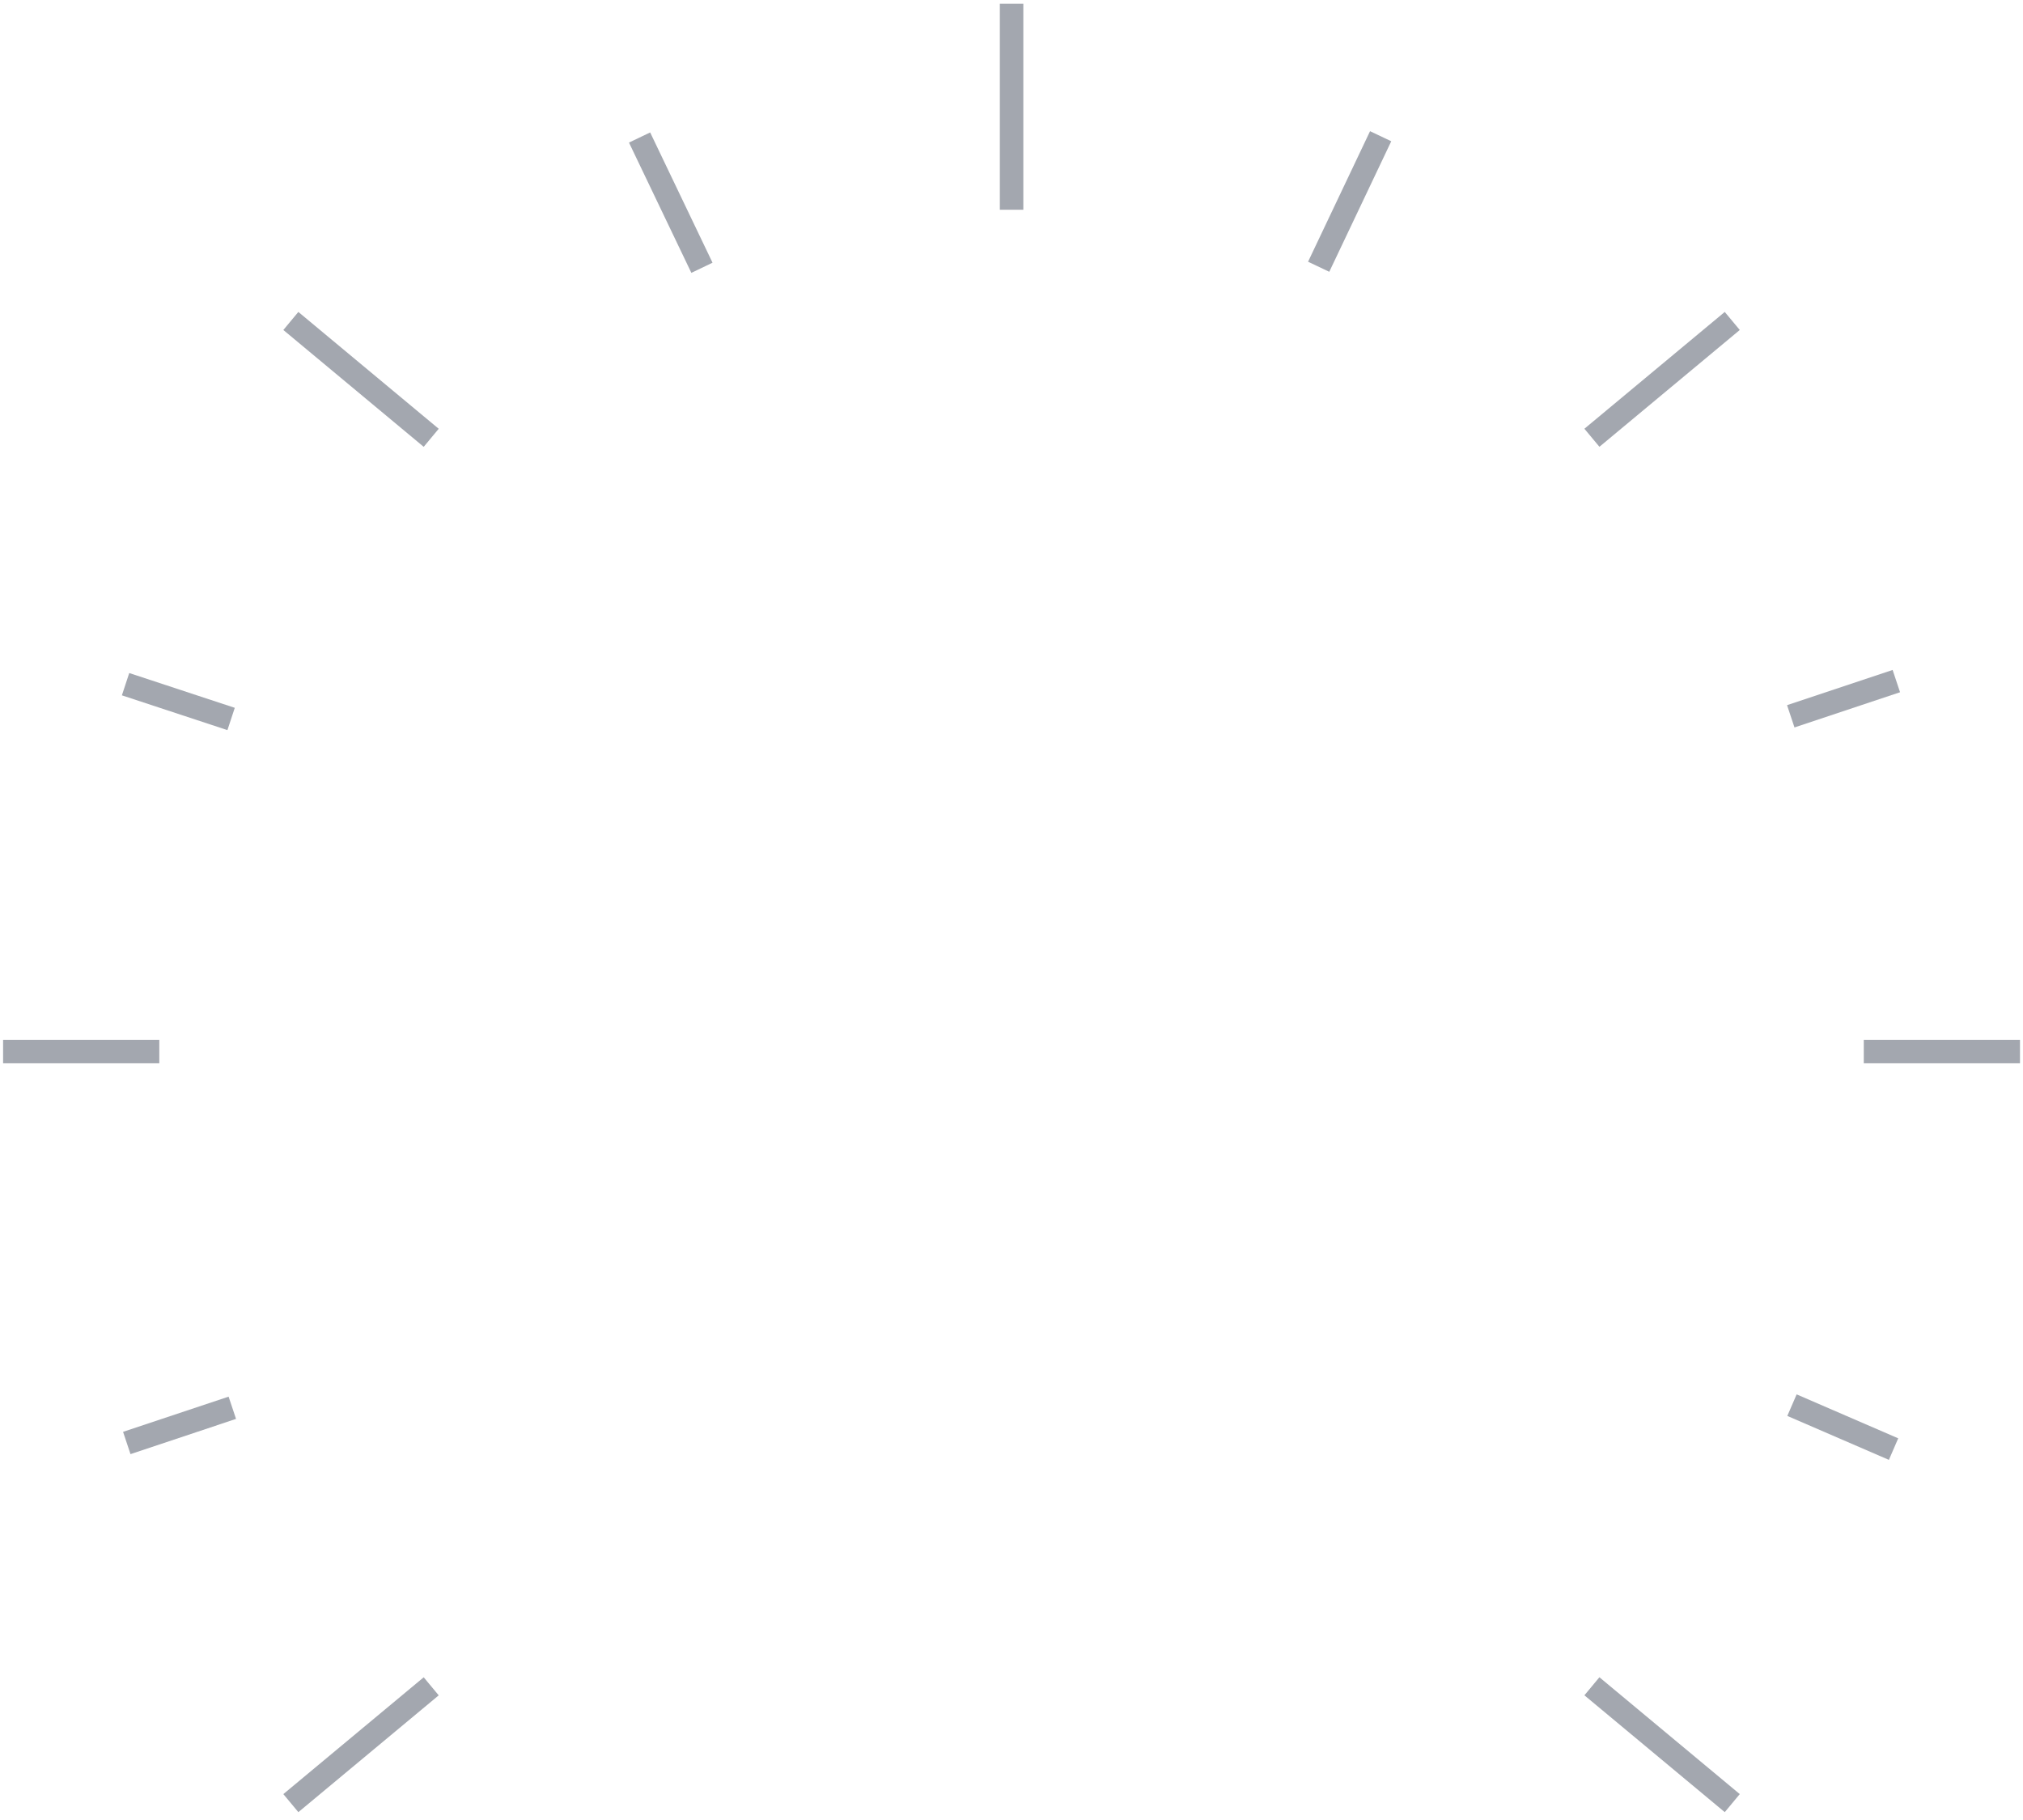
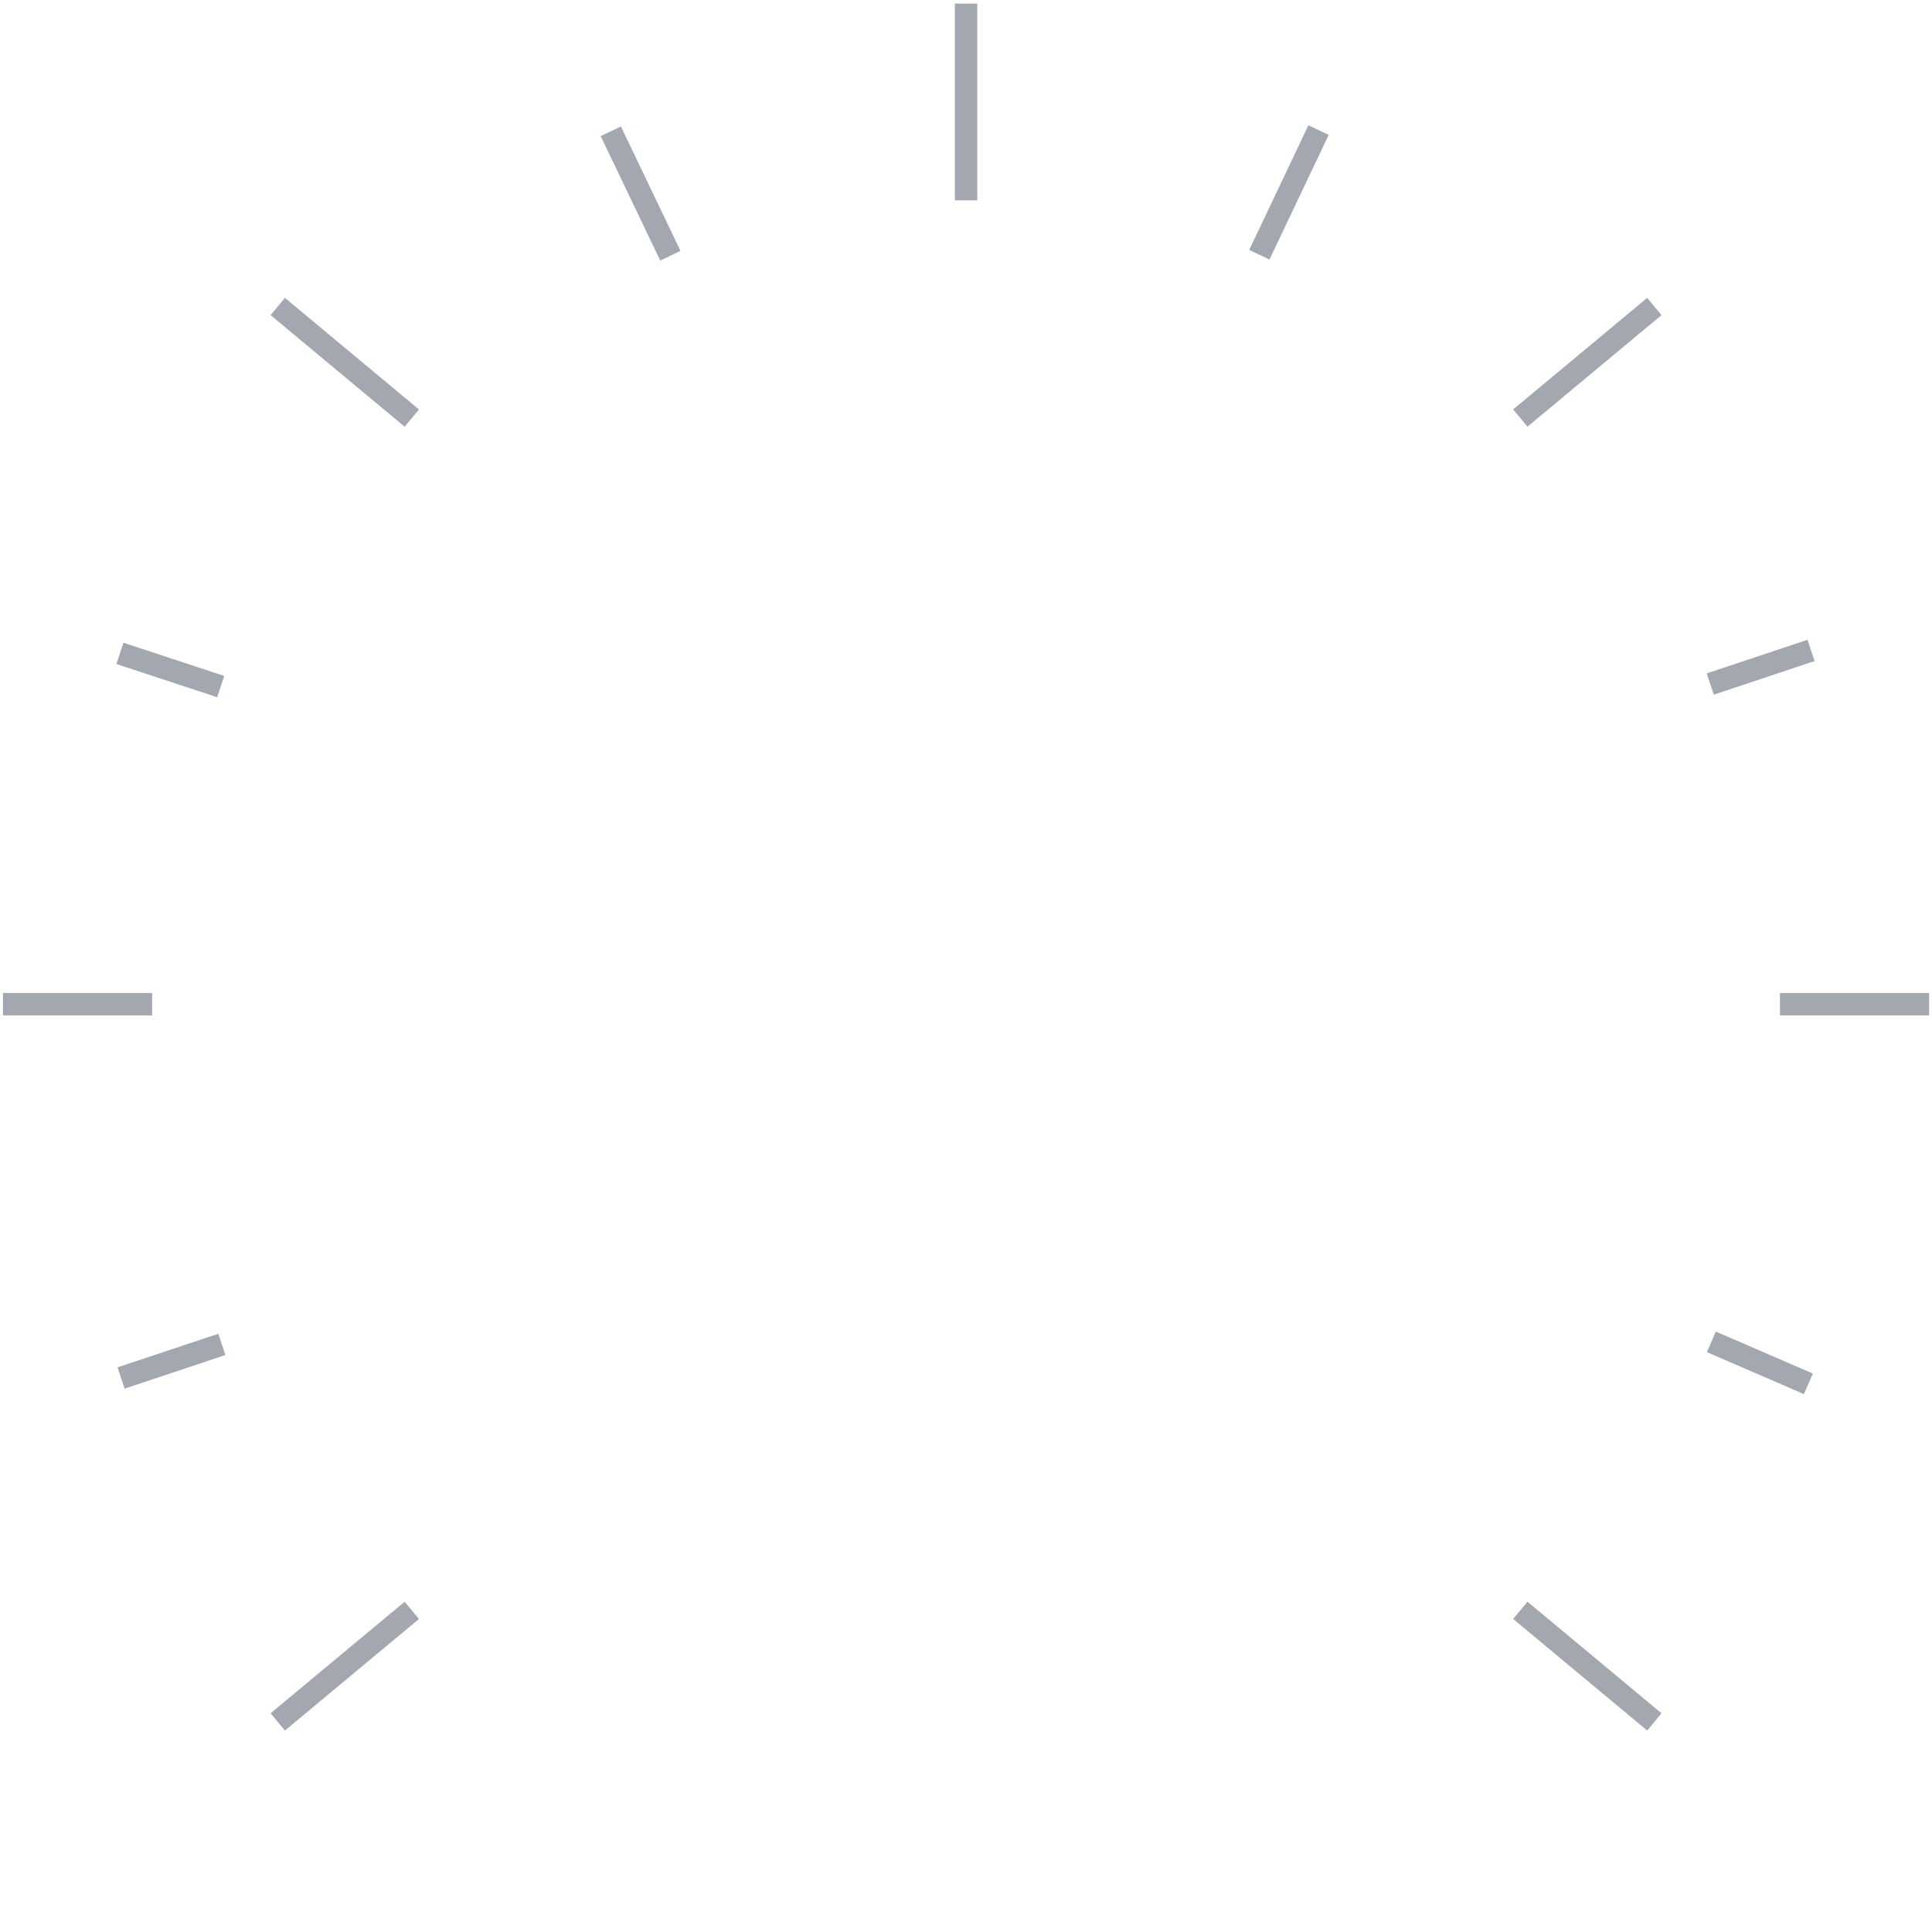
- <svg xmlns="http://www.w3.org/2000/svg" width="517" height="465" viewBox="0 0 517 465" fill="none">
-   <line x1="258.52" y1="0.96" x2="258.52" y2="53.6" stroke="#A3A7AF" stroke-width="6" />
-   <line x1="476.31" y1="268.72" x2="516.23" y2="268.72" stroke="#A3A7AF" stroke-width="6" />
-   <line x1="0.79" y1="268.72" x2="40.71" y2="268.72" stroke="#A3A7AF" stroke-width="6" />
-   <line x1="74.33" y1="460.78" x2="110.2" y2="430.93" stroke="#A3A7AF" stroke-width="6" />
-   <line x1="406.83" y1="111.87" x2="442.7" y2="82.02" stroke="#A3A7AF" stroke-width="6" />
-   <line x1="406.83" y1="430.92" x2="442.7" y2="460.78" stroke="#A3A7AF" stroke-width="6" />
-   <line x1="74.33" y1="82.02" x2="110.2" y2="111.88" stroke="#A3A7AF" stroke-width="6" />
-   <line x1="163.45" y1="35.14" x2="179.39" y2="68.43" stroke="#A3A7AF" stroke-width="6" />
-   <line x1="457.65" y1="183.05" x2="484.63" y2="174.05" stroke="#A3A7AF" stroke-width="6" />
-   <line x1="32.4" y1="368.75" x2="59.37" y2="359.75" stroke="#A3A7AF" stroke-width="6" />
-   <line x1="337" y1="68.17" x2="352.84" y2="34.81" stroke="#A3A7AF" stroke-width="6" />
-   <line x1="32.09" y1="174.84" x2="59.06" y2="183.73" stroke="#A3A7AF" stroke-width="6" />
-   <line x1="457.96" y1="359.08" x2="483.92" y2="370.31" stroke="#A3A7AF" stroke-width="6" />
+ <svg xmlns="http://www.w3.org/2000/svg" width="517" height="517" viewBox="0 0 517 517" fill="none">
+   <path d="M258.52 0.96V53.6" stroke="#A3A7AF" stroke-width="6" />
+   <path d="M476.31 268.72H516.23" stroke="#A3A7AF" stroke-width="6" />
+   <path d="M0.79 268.72H40.71" stroke="#A3A7AF" stroke-width="6" />
+   <path d="M74.33 460.78L110.2 430.93" stroke="#A3A7AF" stroke-width="6" />
+   <path d="M406.83 111.87L442.7 82.02" stroke="#A3A7AF" stroke-width="6" />
+   <path d="M406.83 430.92L442.7 460.78" stroke="#A3A7AF" stroke-width="6" />
+   <path d="M74.33 82.02L110.2 111.88" stroke="#A3A7AF" stroke-width="6" />
+   <path d="M163.45 35.14L179.39 68.43" stroke="#A3A7AF" stroke-width="6" />
+   <path d="M457.65 183.05L484.63 174.05" stroke="#A3A7AF" stroke-width="6" />
+   <path d="M32.4 368.75L59.37 359.75" stroke="#A3A7AF" stroke-width="6" />
+   <path d="M337 68.17L352.84 34.81" stroke="#A3A7AF" stroke-width="6" />
+   <path d="M32.09 174.84L59.06 183.73" stroke="#A3A7AF" stroke-width="6" />
+   <path d="M457.96 359.08L483.92 370.31" stroke="#A3A7AF" stroke-width="6" />
</svg>
